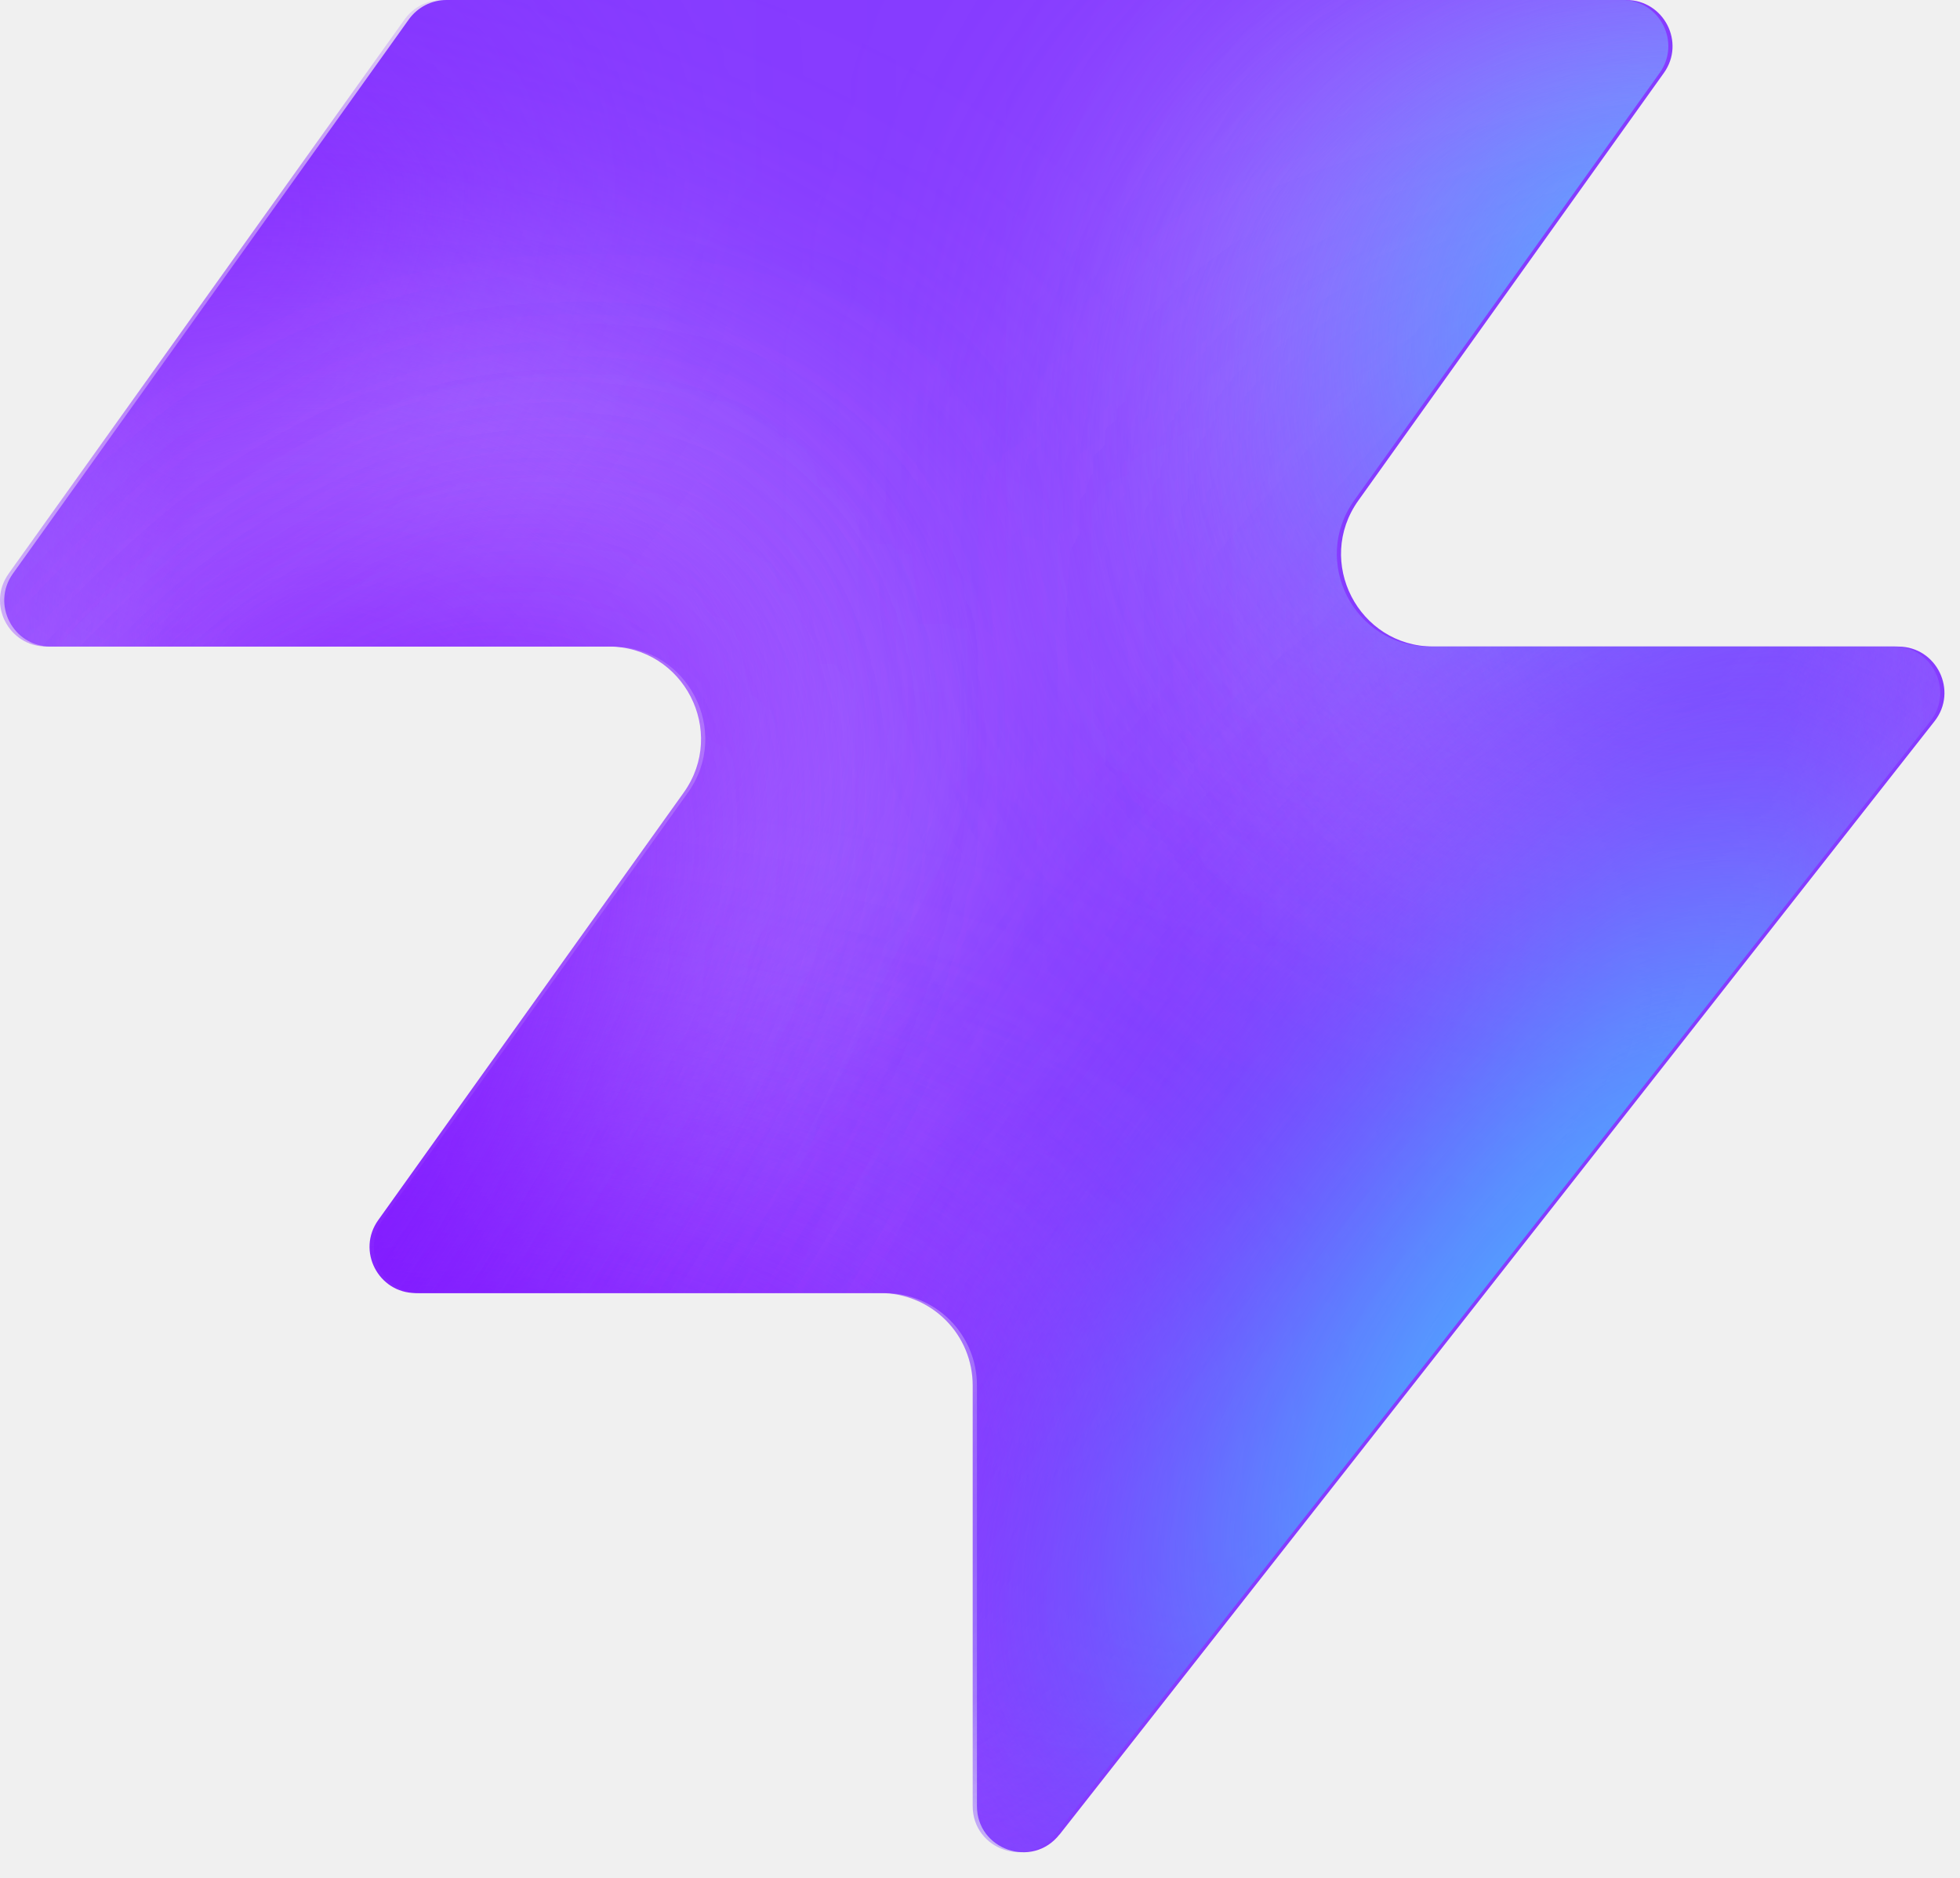
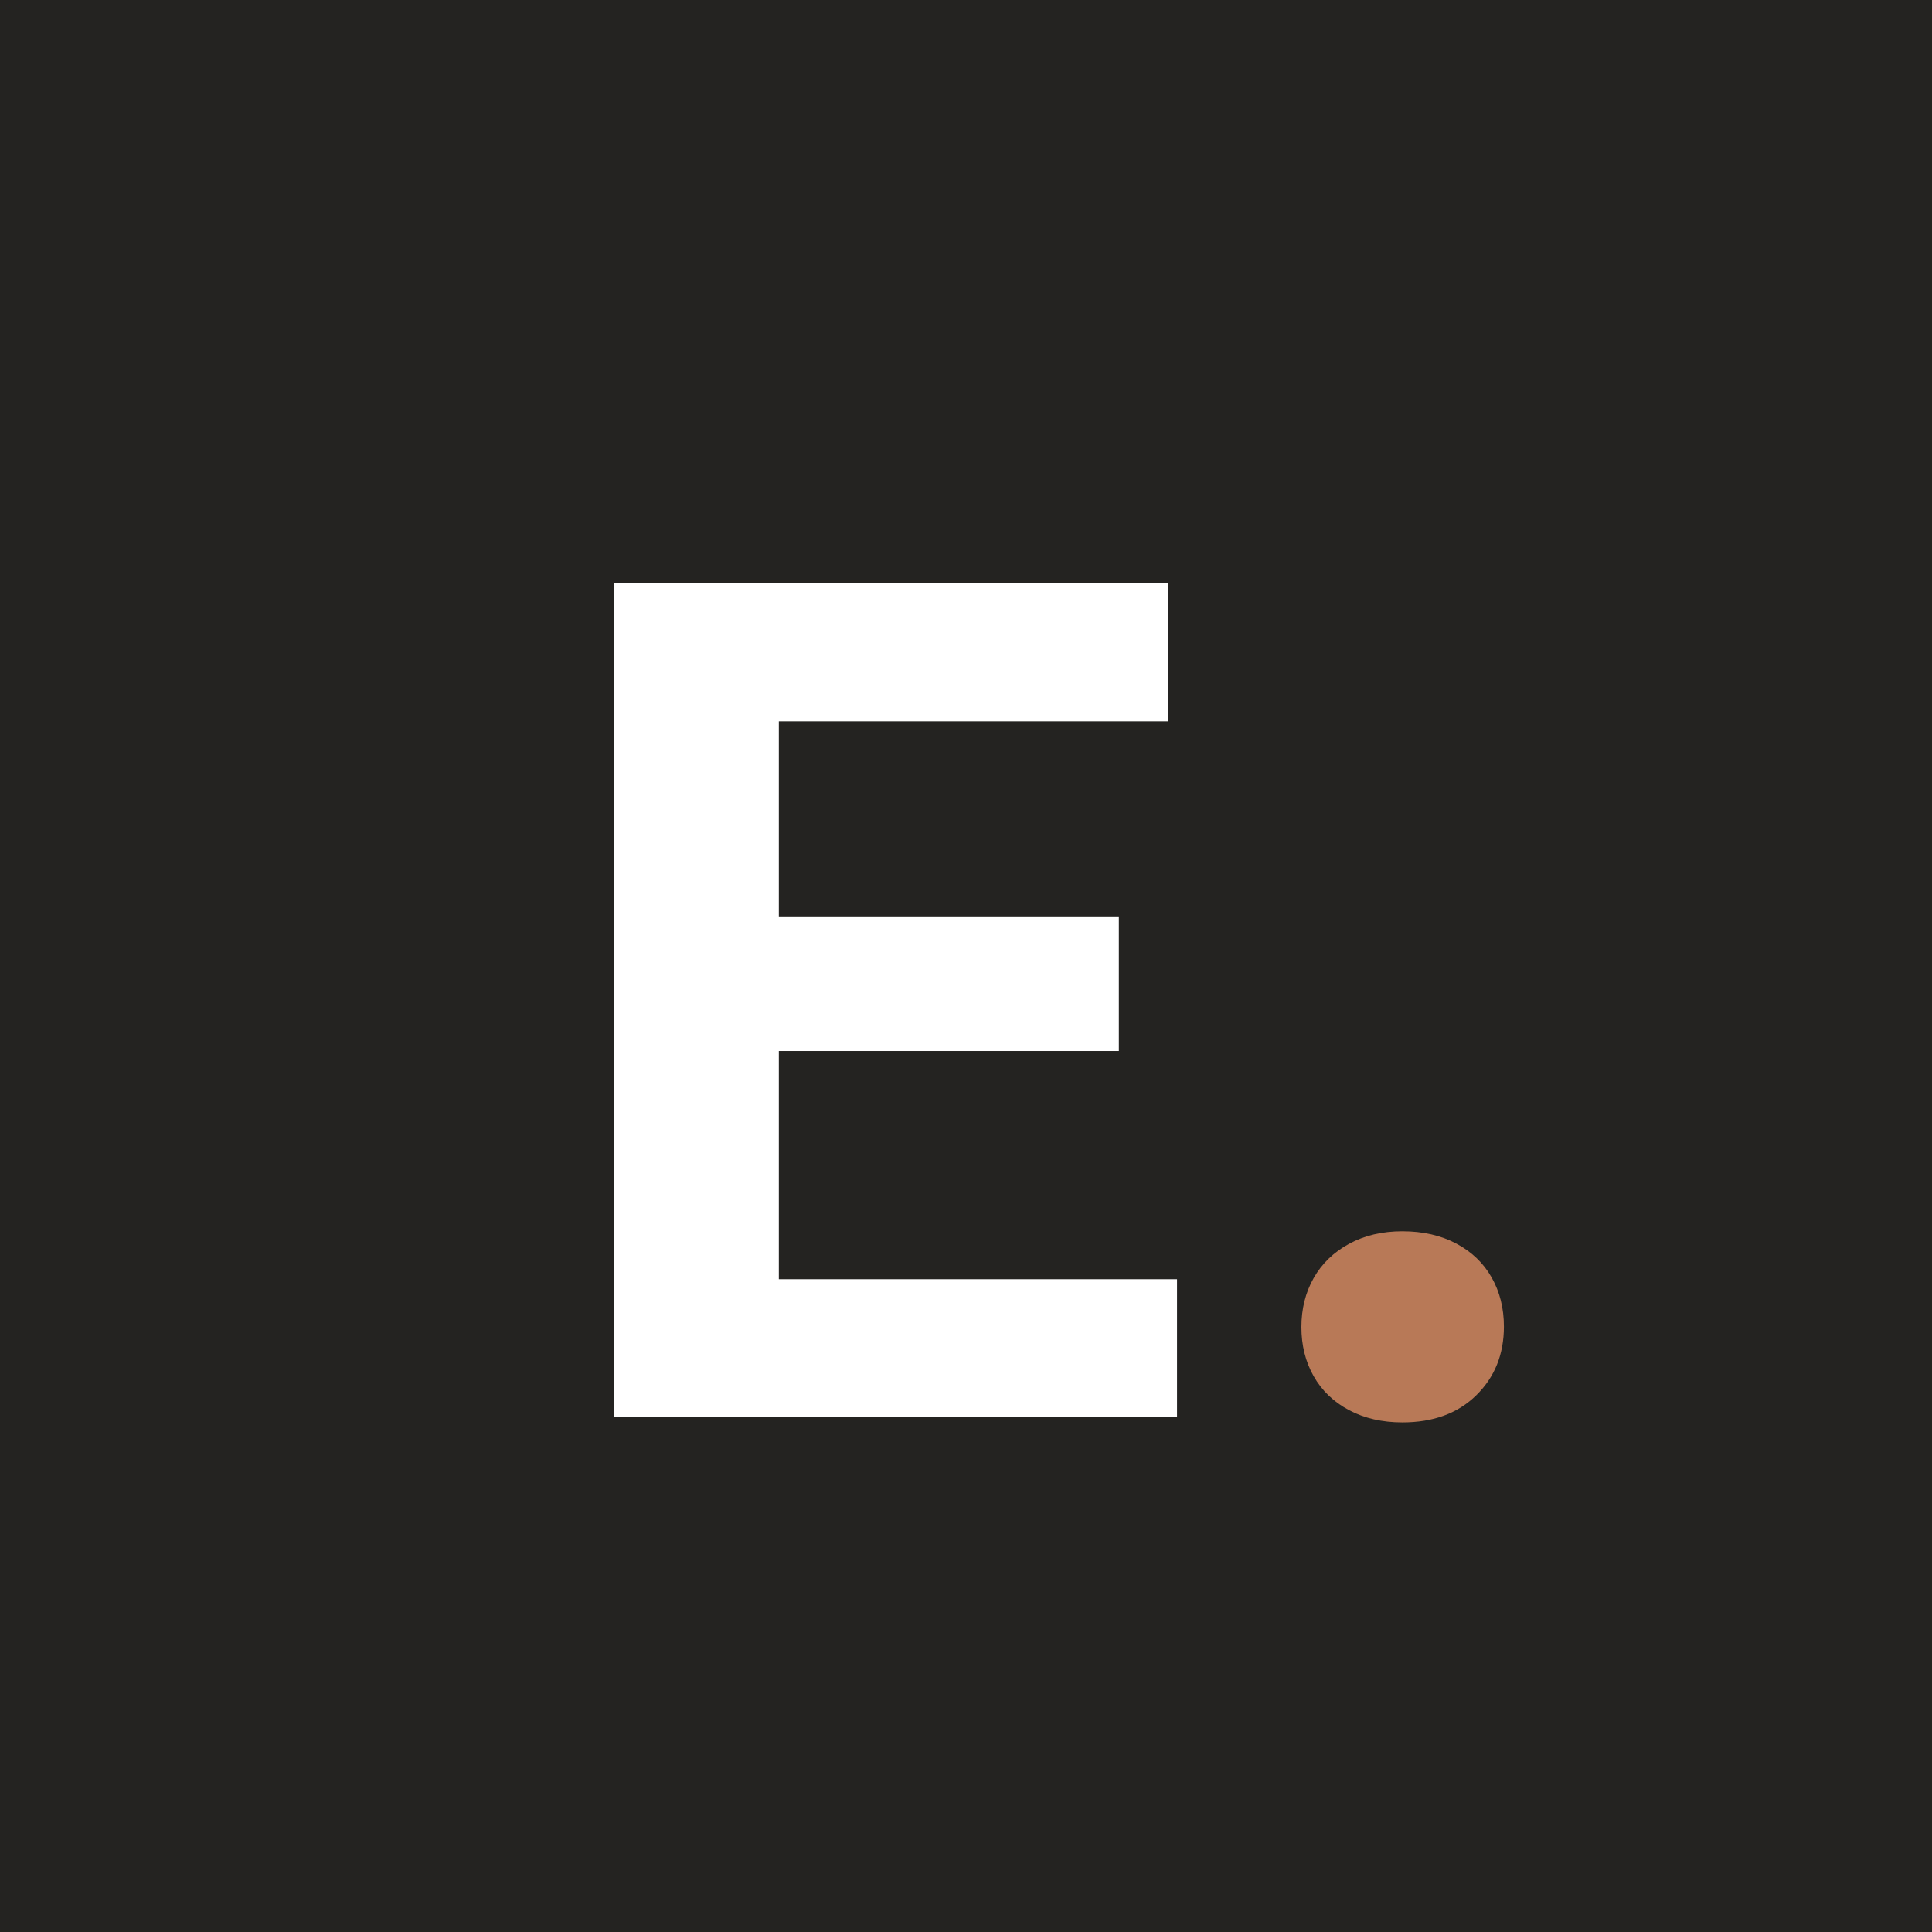
- <svg xmlns="http://www.w3.org/2000/svg" width="48" height="46" fill="none" viewBox="0 0 48 46">
-   <path fill="#863bff" d="M25.946 44.938c-.664.845-2.021.375-2.021-.698V33.937a2.26 2.26 0 0 0-2.262-2.262H10.287c-.92 0-1.456-1.04-.92-1.788l7.48-10.471c1.07-1.497 0-3.578-1.842-3.578H1.237c-.92 0-1.456-1.04-.92-1.788L10.013.474c.214-.297.556-.474.92-.474h28.894c.92 0 1.456 1.04.92 1.788l-7.48 10.471c-1.07 1.498 0 3.579 1.842 3.579h11.377c.943 0 1.473 1.088.89 1.83L25.947 44.94z" style="fill:#863bff;fill:color(display-p3 .525 .23 1);fill-opacity:1" />
-   <mask id="a" width="48" height="46" x="0" y="0" maskUnits="userSpaceOnUse" style="mask-type:alpha">
-     <path fill="#000" d="M25.842 44.938c-.664.844-2.021.375-2.021-.698V33.937a2.26 2.26 0 0 0-2.262-2.262H10.183c-.92 0-1.456-1.04-.92-1.788l7.48-10.471c1.07-1.498 0-3.579-1.842-3.579H1.133c-.92 0-1.456-1.04-.92-1.787L9.91.473c.214-.297.556-.474.92-.474h28.894c.92 0 1.456 1.04.92 1.788l-7.48 10.471c-1.07 1.498 0 3.578 1.842 3.578h11.377c.943 0 1.473 1.088.89 1.832L25.843 44.94z" style="fill:#000;fill-opacity:1" />
-   </mask>
-   <g mask="url(#a)">
-     <g filter="url(#b)">
-       <ellipse cx="5.508" cy="14.704" fill="#ede6ff" rx="5.508" ry="14.704" style="fill:#ede6ff;fill:color(display-p3 .927 .903 1);fill-opacity:1" transform="matrix(.00324 1 1 -.00324 -4.47 31.516)" />
-     </g>
-     <g filter="url(#c)">
-       <ellipse cx="10.399" cy="29.851" fill="#ede6ff" rx="10.399" ry="29.851" style="fill:#ede6ff;fill:color(display-p3 .927 .903 1);fill-opacity:1" transform="matrix(.00324 1 1 -.00324 -39.328 7.883)" />
-     </g>
-     <g filter="url(#d)">
-       <ellipse cx="5.508" cy="30.487" fill="#7e14ff" rx="5.508" ry="30.487" style="fill:#7e14ff;fill:color(display-p3 .492 .077 1);fill-opacity:1" transform="rotate(89.814 -25.913 -14.639)scale(1 -1)" />
-     </g>
-     <g filter="url(#e)">
-       <ellipse cx="5.508" cy="30.599" fill="#7e14ff" rx="5.508" ry="30.599" style="fill:#7e14ff;fill:color(display-p3 .492 .077 1);fill-opacity:1" transform="rotate(89.814 -32.644 -3.334)scale(1 -1)" />
-     </g>
-     <g filter="url(#f)">
-       <ellipse cx="5.508" cy="30.599" fill="#7e14ff" rx="5.508" ry="30.599" style="fill:#7e14ff;fill:color(display-p3 .492 .077 1);fill-opacity:1" transform="matrix(.00324 1 1 -.00324 -34.34 30.47)" />
-     </g>
-     <g filter="url(#g)">
-       <ellipse cx="14.072" cy="22.078" fill="#ede6ff" rx="14.072" ry="22.078" style="fill:#ede6ff;fill:color(display-p3 .927 .903 1);fill-opacity:1" transform="rotate(93.35 24.506 48.493)scale(-1 1)" />
-     </g>
-     <g filter="url(#h)">
-       <ellipse cx="3.47" cy="21.501" fill="#7e14ff" rx="3.47" ry="21.501" style="fill:#7e14ff;fill:color(display-p3 .492 .077 1);fill-opacity:1" transform="rotate(89.009 28.708 47.59)scale(-1 1)" />
-     </g>
-     <g filter="url(#i)">
-       <ellipse cx="3.47" cy="21.501" fill="#7e14ff" rx="3.47" ry="21.501" style="fill:#7e14ff;fill:color(display-p3 .492 .077 1);fill-opacity:1" transform="rotate(89.009 28.708 47.59)scale(-1 1)" />
-     </g>
-     <g filter="url(#j)">
-       <ellipse cx=".387" cy="8.972" fill="#7e14ff" rx="4.407" ry="29.108" style="fill:#7e14ff;fill:color(display-p3 .492 .077 1);fill-opacity:1" transform="rotate(39.51 .387 8.972)" />
-     </g>
-     <g filter="url(#k)">
-       <ellipse cx="47.523" cy="-6.092" fill="#7e14ff" rx="4.407" ry="29.108" style="fill:#7e14ff;fill:color(display-p3 .492 .077 1);fill-opacity:1" transform="rotate(37.892 47.523 -6.092)" />
-     </g>
-     <g filter="url(#l)">
-       <ellipse cx="41.412" cy="6.333" fill="#47bfff" rx="5.971" ry="9.665" style="fill:#47bfff;fill:color(display-p3 .28 .748 1);fill-opacity:1" transform="rotate(37.892 41.412 6.333)" />
-     </g>
-     <g filter="url(#m)">
-       <ellipse cx="-1.879" cy="38.332" fill="#7e14ff" rx="4.407" ry="29.108" style="fill:#7e14ff;fill:color(display-p3 .492 .077 1);fill-opacity:1" transform="rotate(37.892 -1.88 38.332)" />
-     </g>
-     <g filter="url(#n)">
-       <ellipse cx="-1.879" cy="38.332" fill="#7e14ff" rx="4.407" ry="29.108" style="fill:#7e14ff;fill:color(display-p3 .492 .077 1);fill-opacity:1" transform="rotate(37.892 -1.88 38.332)" />
-     </g>
-     <g filter="url(#o)">
-       <ellipse cx="35.651" cy="29.907" fill="#7e14ff" rx="4.407" ry="29.108" style="fill:#7e14ff;fill:color(display-p3 .492 .077 1);fill-opacity:1" transform="rotate(37.892 35.651 29.907)" />
-     </g>
-     <g filter="url(#p)">
-       <ellipse cx="38.418" cy="32.4" fill="#47bfff" rx="5.971" ry="15.297" style="fill:#47bfff;fill:color(display-p3 .28 .748 1);fill-opacity:1" transform="rotate(37.892 38.418 32.4)" />
+ <svg xmlns="http://www.w3.org/2000/svg" width="2000" zoomAndPan="magnify" viewBox="0 0 1500 1500" height="2000" preserveAspectRatio="xMidYMid meet" version="1.0">
+   <defs>
+     <g />
+     <clipPath id="cfa5d097c5">
+       <path d="M 9 0 L 1491 0 C 1493.387 0 1495.676 0.949 1497.363 2.637 C 1499.051 4.324 1500 6.613 1500 9 L 1500 1491 C 1500 1495.969 1495.969 1500 1491 1500 L 9 1500 C 4.031 1500 0 1495.969 0 1491 L 0 9 C 0 4.031 4.031 0 9 0 Z M 9 0 " clip-rule="nonzero" />
+     </clipPath>
+     <clipPath id="3cf7325d24">
+       <rect x="0" width="823" y="0" height="1237" />
+     </clipPath>
+   </defs>
+   <rect x="-150" width="1800" fill="#ffffff" y="-150" height="1800" fill-opacity="1" />
+   <rect x="-150" width="1800" fill="#242321" y="-150" height="1800" fill-opacity="1" />
+   <g clip-path="url(#cfa5d097c5)">
+     <rect x="-150" width="1800" fill="#242321" y="-150" height="1800" fill-opacity="1" />
+   </g>
+   <g transform="matrix(1, 0, 0, 1, 392, 131)">
+     <g clip-path="url(#3cf7325d24)">
+       <g fill="#ffffff" fill-opacity="1">
+         <g transform="translate(0.531748, 969.3684)">
+           <g>
+             <path d="M 212.156 -284.359 L 212.156 -107.188 L 521.312 -107.188 L 521.312 0 L 84.156 0 L 84.156 -647.547 L 514.219 -647.547 L 514.219 -540.359 L 212.156 -540.359 L 212.156 -388.875 L 476.141 -388.875 L 476.141 -284.359 Z M 212.156 -284.359 " />
+           </g>
+         </g>
+       </g>
+       <g fill="#b87957" fill-opacity="1">
+         <g transform="translate(571.9003, 969.3684)">
+           <g>
+             <path d="M 124.906 3.984 C 109.25 3.984 95.441 0.812 83.484 -5.531 C 71.523 -11.883 62.367 -20.672 56.016 -31.891 C 49.672 -43.109 46.5 -55.805 46.5 -69.984 C 46.5 -84.148 49.672 -96.844 56.016 -108.062 C 62.367 -119.289 71.523 -128.148 83.484 -134.641 C 95.441 -141.141 109.25 -144.391 124.906 -144.391 C 140.844 -144.391 154.789 -141.211 166.75 -134.859 C 178.719 -128.516 187.875 -119.734 194.219 -108.516 C 200.562 -97.297 203.734 -84.598 203.734 -70.422 C 203.734 -48.867 196.57 -31.078 182.25 -17.047 C 167.938 -3.023 148.82 3.984 124.906 3.984 Z M 124.906 3.984 " />
+           </g>
+         </g>
+       </g>
    </g>
  </g>
-   <defs>
-     <filter id="b" width="60.045" height="41.654" x="-19.77" y="16.149" color-interpolation-filters="sRGB" filterUnits="userSpaceOnUse">
-       <feFlood flood-opacity="0" result="BackgroundImageFix" />
-       <feBlend in="SourceGraphic" in2="BackgroundImageFix" result="shape" />
-       <feGaussianBlur result="effect1_foregroundBlur_2002_17158" stdDeviation="7.659" />
-     </filter>
-     <filter id="c" width="90.34" height="51.437" x="-54.613" y="-7.533" color-interpolation-filters="sRGB" filterUnits="userSpaceOnUse">
-       <feFlood flood-opacity="0" result="BackgroundImageFix" />
-       <feBlend in="SourceGraphic" in2="BackgroundImageFix" result="shape" />
-       <feGaussianBlur result="effect1_foregroundBlur_2002_17158" stdDeviation="7.659" />
-     </filter>
-     <filter id="d" width="79.355" height="29.4" x="-49.64" y="2.03" color-interpolation-filters="sRGB" filterUnits="userSpaceOnUse">
-       <feFlood flood-opacity="0" result="BackgroundImageFix" />
-       <feBlend in="SourceGraphic" in2="BackgroundImageFix" result="shape" />
-       <feGaussianBlur result="effect1_foregroundBlur_2002_17158" stdDeviation="4.596" />
-     </filter>
-     <filter id="e" width="79.579" height="29.4" x="-45.045" y="20.029" color-interpolation-filters="sRGB" filterUnits="userSpaceOnUse">
-       <feFlood flood-opacity="0" result="BackgroundImageFix" />
-       <feBlend in="SourceGraphic" in2="BackgroundImageFix" result="shape" />
-       <feGaussianBlur result="effect1_foregroundBlur_2002_17158" stdDeviation="4.596" />
-     </filter>
-     <filter id="f" width="79.579" height="29.4" x="-43.513" y="21.178" color-interpolation-filters="sRGB" filterUnits="userSpaceOnUse">
-       <feFlood flood-opacity="0" result="BackgroundImageFix" />
-       <feBlend in="SourceGraphic" in2="BackgroundImageFix" result="shape" />
-       <feGaussianBlur result="effect1_foregroundBlur_2002_17158" stdDeviation="4.596" />
-     </filter>
-     <filter id="g" width="74.749" height="58.852" x="15.756" y="-17.901" color-interpolation-filters="sRGB" filterUnits="userSpaceOnUse">
-       <feFlood flood-opacity="0" result="BackgroundImageFix" />
-       <feBlend in="SourceGraphic" in2="BackgroundImageFix" result="shape" />
-       <feGaussianBlur result="effect1_foregroundBlur_2002_17158" stdDeviation="7.659" />
-     </filter>
-     <filter id="h" width="61.377" height="25.362" x="23.548" y="2.284" color-interpolation-filters="sRGB" filterUnits="userSpaceOnUse">
-       <feFlood flood-opacity="0" result="BackgroundImageFix" />
-       <feBlend in="SourceGraphic" in2="BackgroundImageFix" result="shape" />
-       <feGaussianBlur result="effect1_foregroundBlur_2002_17158" stdDeviation="4.596" />
-     </filter>
-     <filter id="i" width="61.377" height="25.362" x="23.548" y="2.284" color-interpolation-filters="sRGB" filterUnits="userSpaceOnUse">
-       <feFlood flood-opacity="0" result="BackgroundImageFix" />
-       <feBlend in="SourceGraphic" in2="BackgroundImageFix" result="shape" />
-       <feGaussianBlur result="effect1_foregroundBlur_2002_17158" stdDeviation="4.596" />
-     </filter>
-     <filter id="j" width="56.045" height="63.649" x="-27.636" y="-22.853" color-interpolation-filters="sRGB" filterUnits="userSpaceOnUse">
-       <feFlood flood-opacity="0" result="BackgroundImageFix" />
-       <feBlend in="SourceGraphic" in2="BackgroundImageFix" result="shape" />
-       <feGaussianBlur result="effect1_foregroundBlur_2002_17158" stdDeviation="4.596" />
-     </filter>
-     <filter id="k" width="54.814" height="64.646" x="20.116" y="-38.415" color-interpolation-filters="sRGB" filterUnits="userSpaceOnUse">
-       <feFlood flood-opacity="0" result="BackgroundImageFix" />
-       <feBlend in="SourceGraphic" in2="BackgroundImageFix" result="shape" />
-       <feGaussianBlur result="effect1_foregroundBlur_2002_17158" stdDeviation="4.596" />
-     </filter>
-     <filter id="l" width="33.541" height="35.313" x="24.641" y="-11.323" color-interpolation-filters="sRGB" filterUnits="userSpaceOnUse">
-       <feFlood flood-opacity="0" result="BackgroundImageFix" />
-       <feBlend in="SourceGraphic" in2="BackgroundImageFix" result="shape" />
-       <feGaussianBlur result="effect1_foregroundBlur_2002_17158" stdDeviation="4.596" />
-     </filter>
-     <filter id="m" width="54.814" height="64.646" x="-29.286" y="6.009" color-interpolation-filters="sRGB" filterUnits="userSpaceOnUse">
-       <feFlood flood-opacity="0" result="BackgroundImageFix" />
-       <feBlend in="SourceGraphic" in2="BackgroundImageFix" result="shape" />
-       <feGaussianBlur result="effect1_foregroundBlur_2002_17158" stdDeviation="4.596" />
-     </filter>
-     <filter id="n" width="54.814" height="64.646" x="-29.286" y="6.009" color-interpolation-filters="sRGB" filterUnits="userSpaceOnUse">
-       <feFlood flood-opacity="0" result="BackgroundImageFix" />
-       <feBlend in="SourceGraphic" in2="BackgroundImageFix" result="shape" />
-       <feGaussianBlur result="effect1_foregroundBlur_2002_17158" stdDeviation="4.596" />
-     </filter>
-     <filter id="o" width="54.814" height="64.646" x="8.244" y="-2.416" color-interpolation-filters="sRGB" filterUnits="userSpaceOnUse">
-       <feFlood flood-opacity="0" result="BackgroundImageFix" />
-       <feBlend in="SourceGraphic" in2="BackgroundImageFix" result="shape" />
-       <feGaussianBlur result="effect1_foregroundBlur_2002_17158" stdDeviation="4.596" />
-     </filter>
-     <filter id="p" width="39.409" height="43.623" x="18.713" y="10.588" color-interpolation-filters="sRGB" filterUnits="userSpaceOnUse">
-       <feFlood flood-opacity="0" result="BackgroundImageFix" />
-       <feBlend in="SourceGraphic" in2="BackgroundImageFix" result="shape" />
-       <feGaussianBlur result="effect1_foregroundBlur_2002_17158" stdDeviation="4.596" />
-     </filter>
-   </defs>
</svg>
